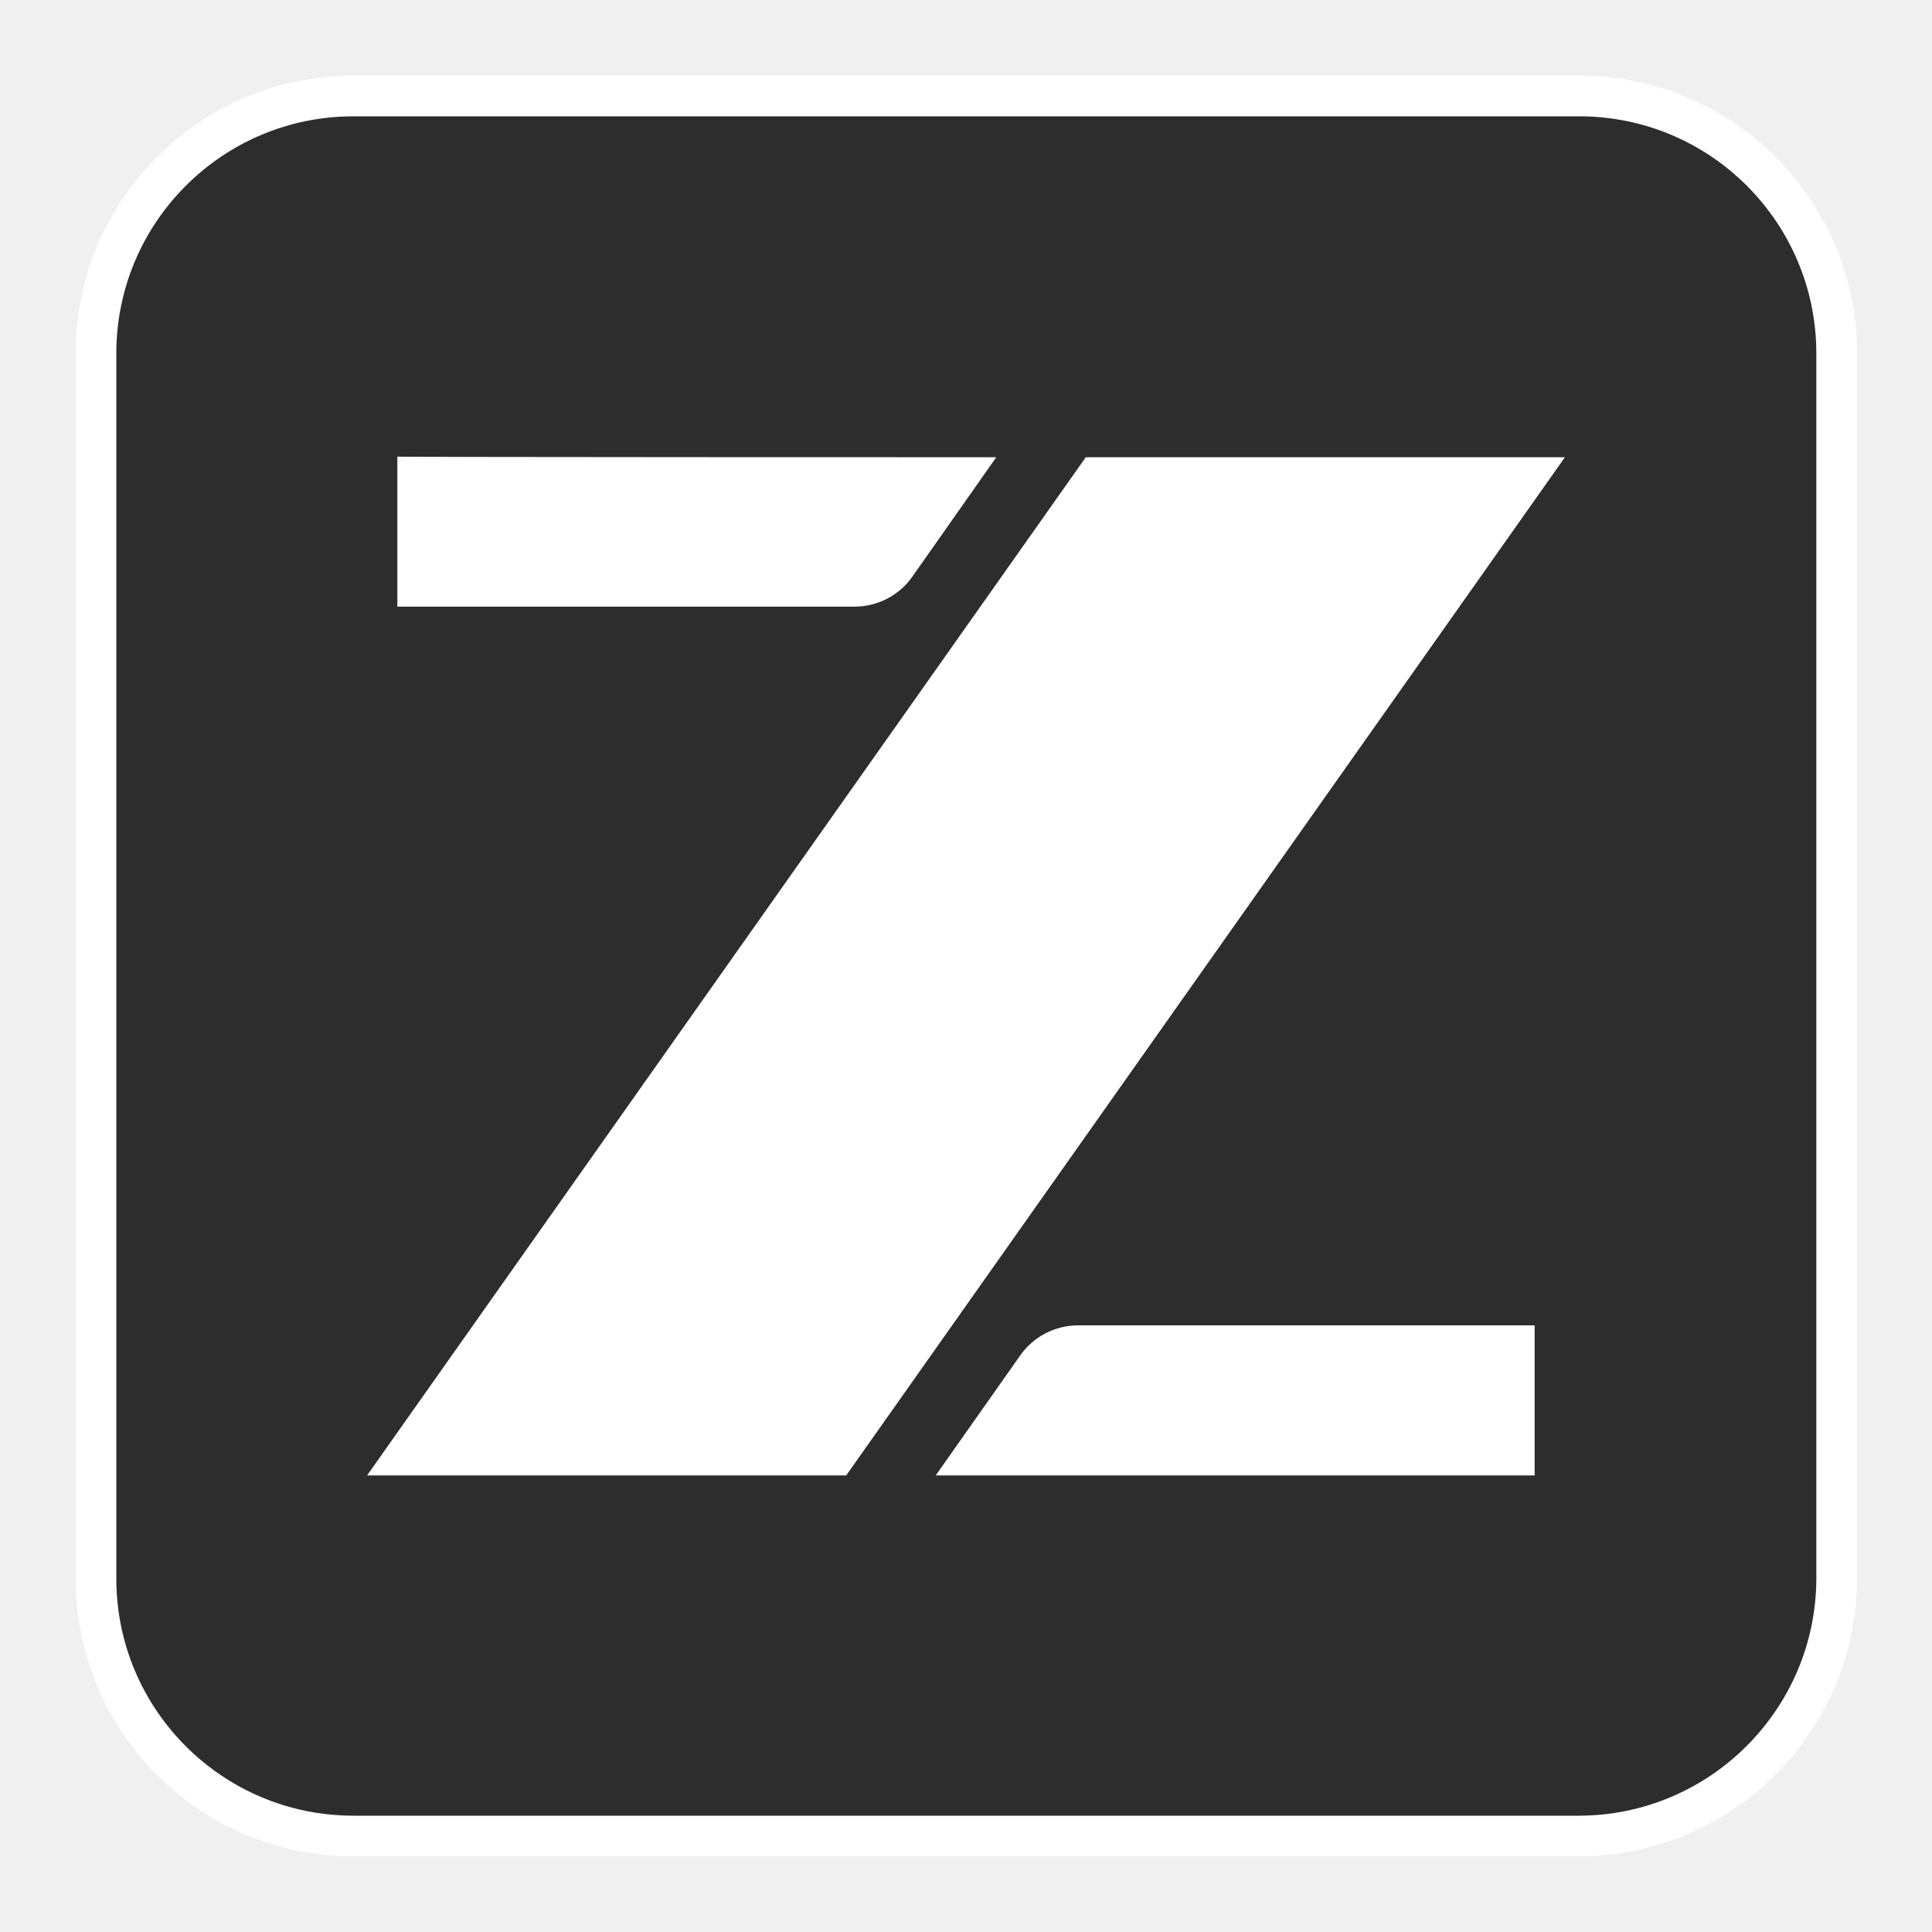
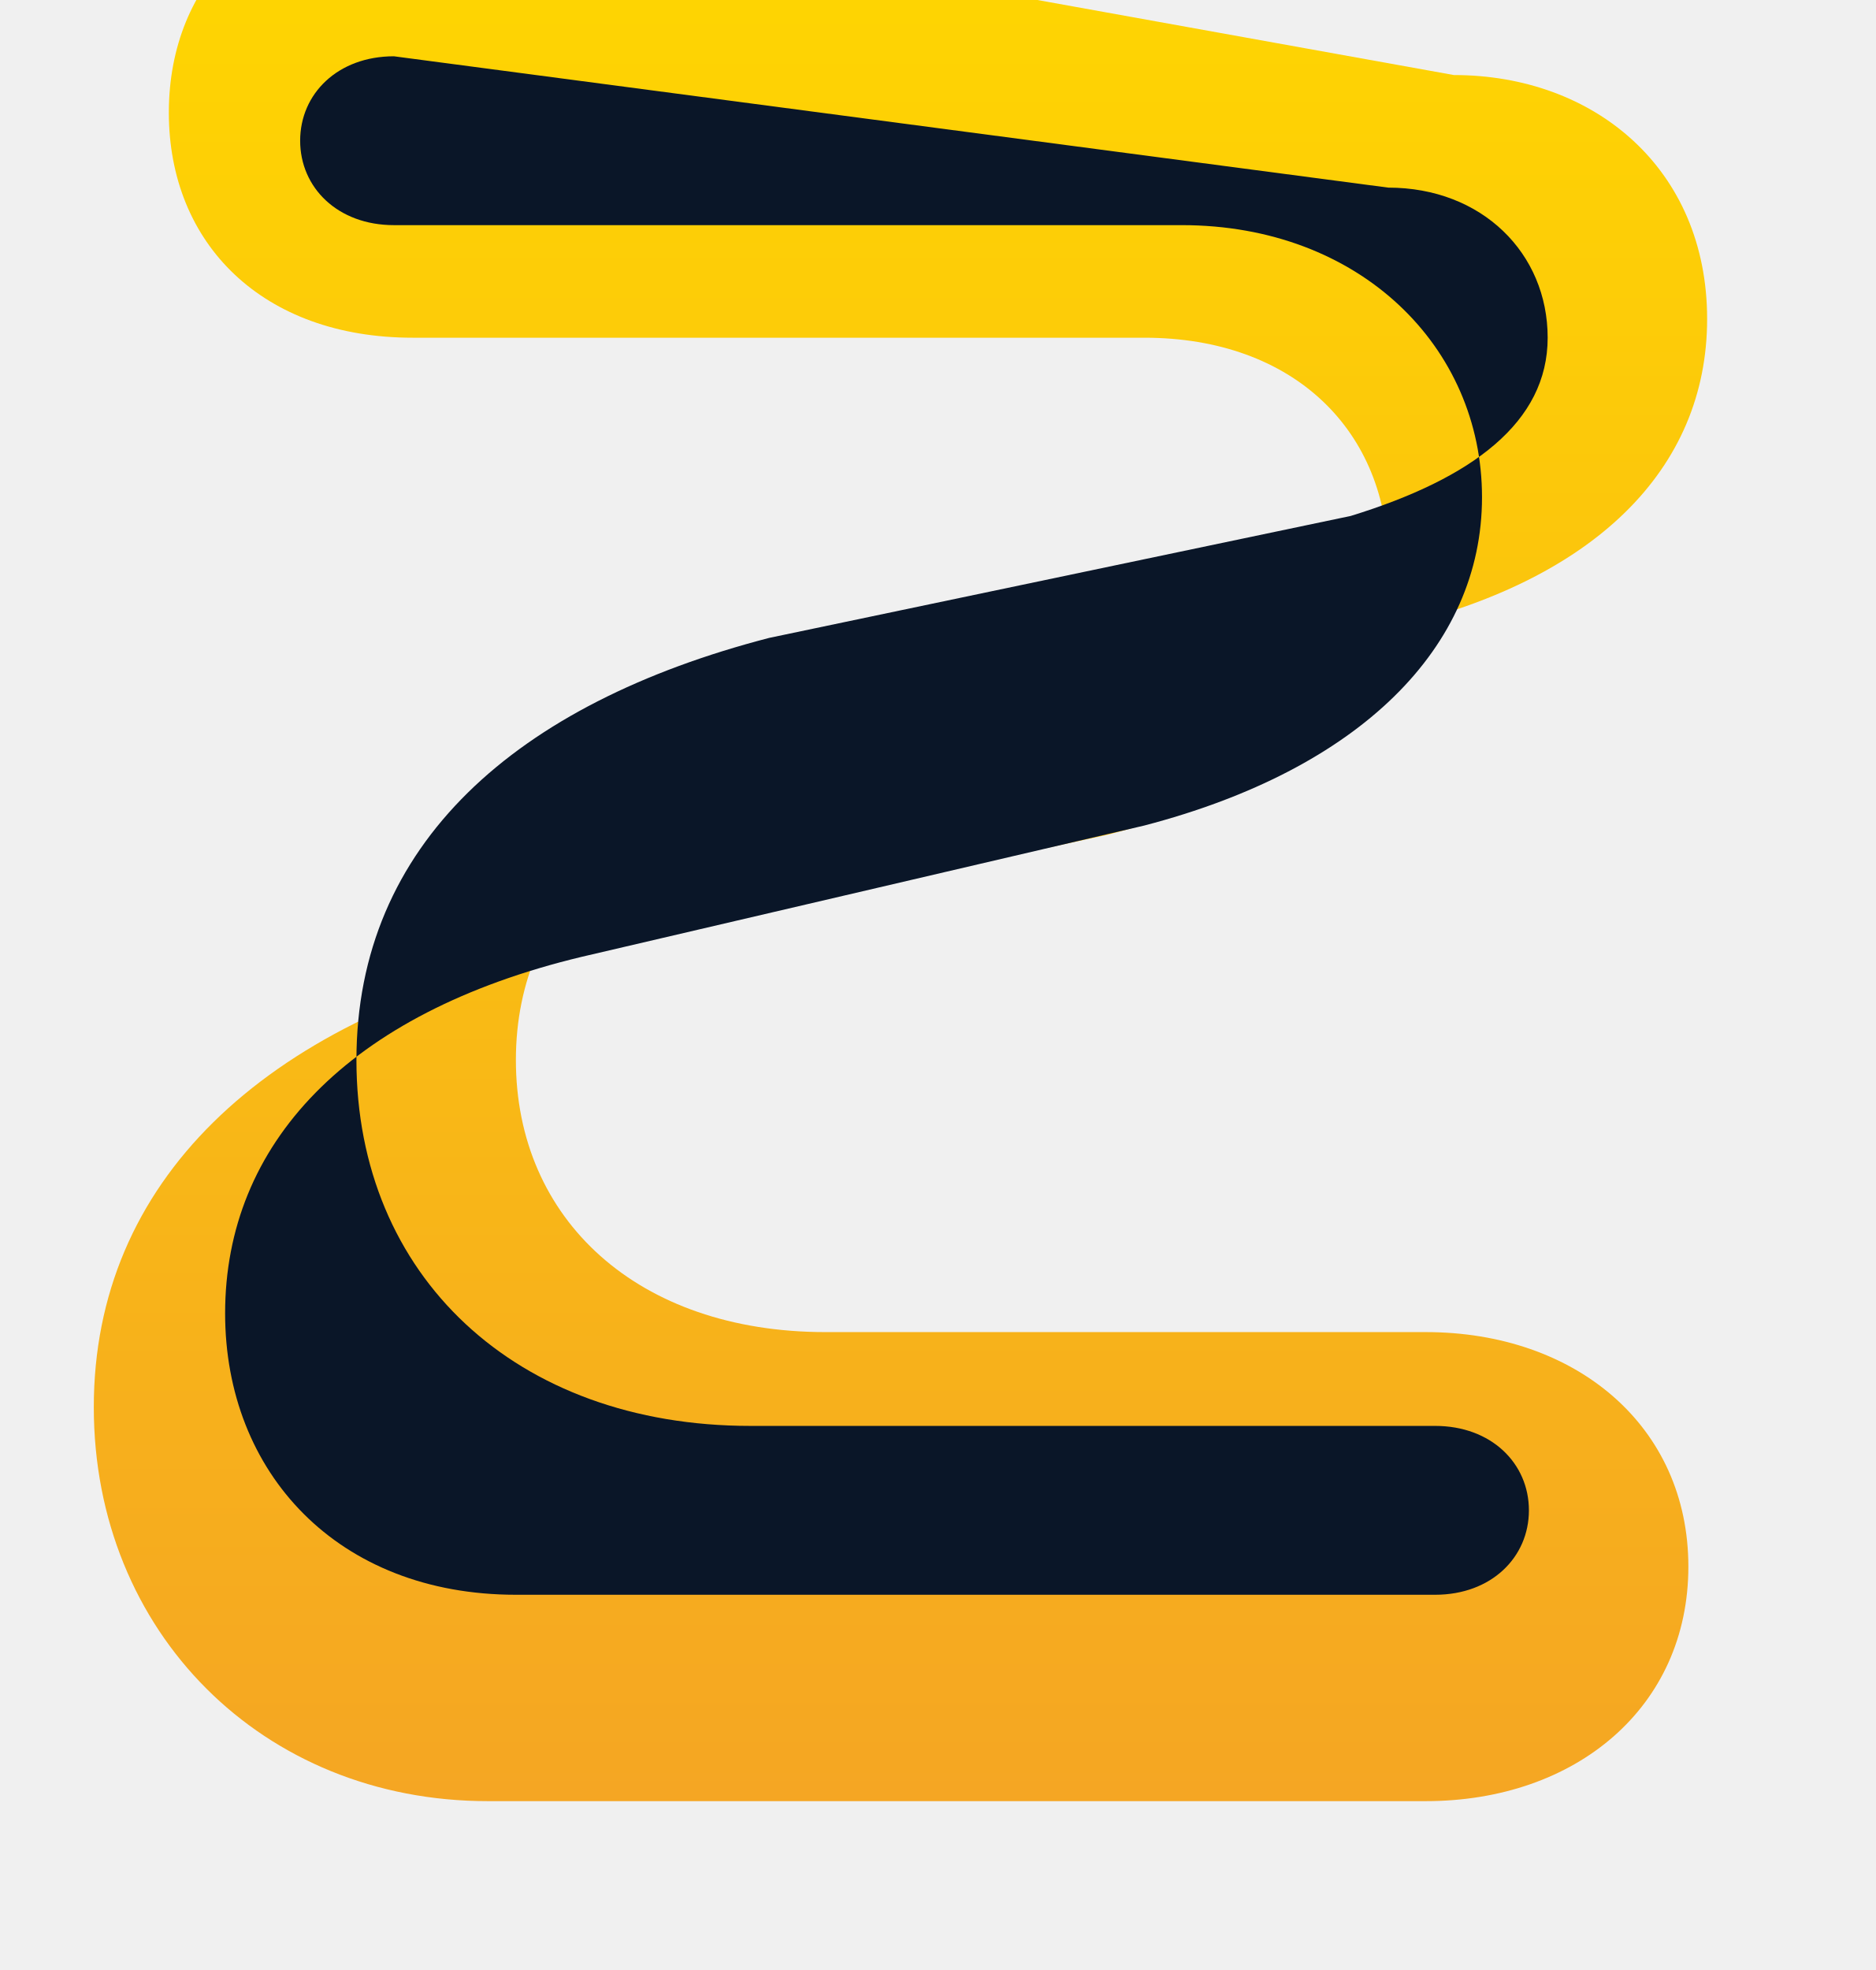
- <svg xmlns="http://www.w3.org/2000/svg" version="1.1" x="0px" y="0px" viewBox="0 0 30 30" style="enable-background:new 0 0 30 30;" xml:space="preserve">
+ <svg xmlns="http://www.w3.org/2000/svg" viewBox="0 0 200 210">
  <defs>
-     <style type="text/css">
-     .st194{fill:#2D2D2D;stroke:#FFFFFF;stroke-width:0.632;stroke-miterlimit:10;}
-     .st23{fill:#FFFFFF;}
- 
-     .z-breathe {
-       animation: breathe 2.5s ease-in-out infinite;
-     }
- 
-     @keyframes breathe {
-       0%, 100% { opacity: 0.7; }
-       50% { opacity: 1; }
-     }
-   </style>
+     <linearGradient id="g" x1="0%" y1="0%" x2="0%" y2="100%">
+       <stop offset="0%" stop-color="#FFD700" />
+       <stop offset="100%" stop-color="#F5A623" />
+     </linearGradient>
  </defs>
-   <g>
-     <path class="st194" d="M24.51,28.51H5.49c-2.21,0-4-1.79-4-4V5.49c0-2.21,1.79-4,4-4h19.03c2.21,0,4,1.79,4,4v19.03     C28.51,26.72,26.72,28.51,24.51,28.51z" />
-     <g class="z-breathe">
-       <path class="st23" d="M15.47,7.1l-1.3,1.85c-0.2,0.29-0.54,0.47-0.9,0.47h-7.1V7.09C6.16,7.1,15.47,7.1,15.47,7.1z" />
-       <polygon class="st23" points="24.3,7.1 13.14,22.91 5.7,22.91 16.86,7.1" />
-       <path class="st23" d="M14.53,22.91l1.31-1.86c0.2-0.29,0.54-0.47,0.9-0.47h7.09v2.33H14.53z" />
-     </g>
-   </g>
+   <path d="     M 155 8     C 170 8 182 18 182 34     C 182 50 170 62 148 67     L 88 80     C 68 85 55 96 55 113     C 55 130 68 142 88 142     L 152 142     C 168 142 180 152 180 167     C 180 182 168 192 152 192     L 52 192     C 28 192 10 174 10 150     C 10 126 28 109 58 102     L 118 89     C 138 84 148 74 148 60     C 148 46 138 36 122 36     L 44 36     C 28 36 18 26 18 12     C 18 -2 28 -12 44 -12     Z   " fill="url(#g)" />
+   <path d="     M 148 20     C 158 20 165 27 165 36     C 165 45 157 51 144 55     L 82 68     C 55 75 38 90 38 113     C 38 136 55 152 80 152     L 153 152     C 159 152 163 156 163 161     C 163 166 159 170 153 170     L 55 170     C 36 170 24 157 24 140     C 24 122 37 108 62 102     L 122 88     C 145 82 158 69 158 53     C 158 37 145 24 126 24     L 42 24     C 36 24 32 20 32 15     C 32 10 36 6 42 6     Z   " fill="#0A1628" />
</svg>
